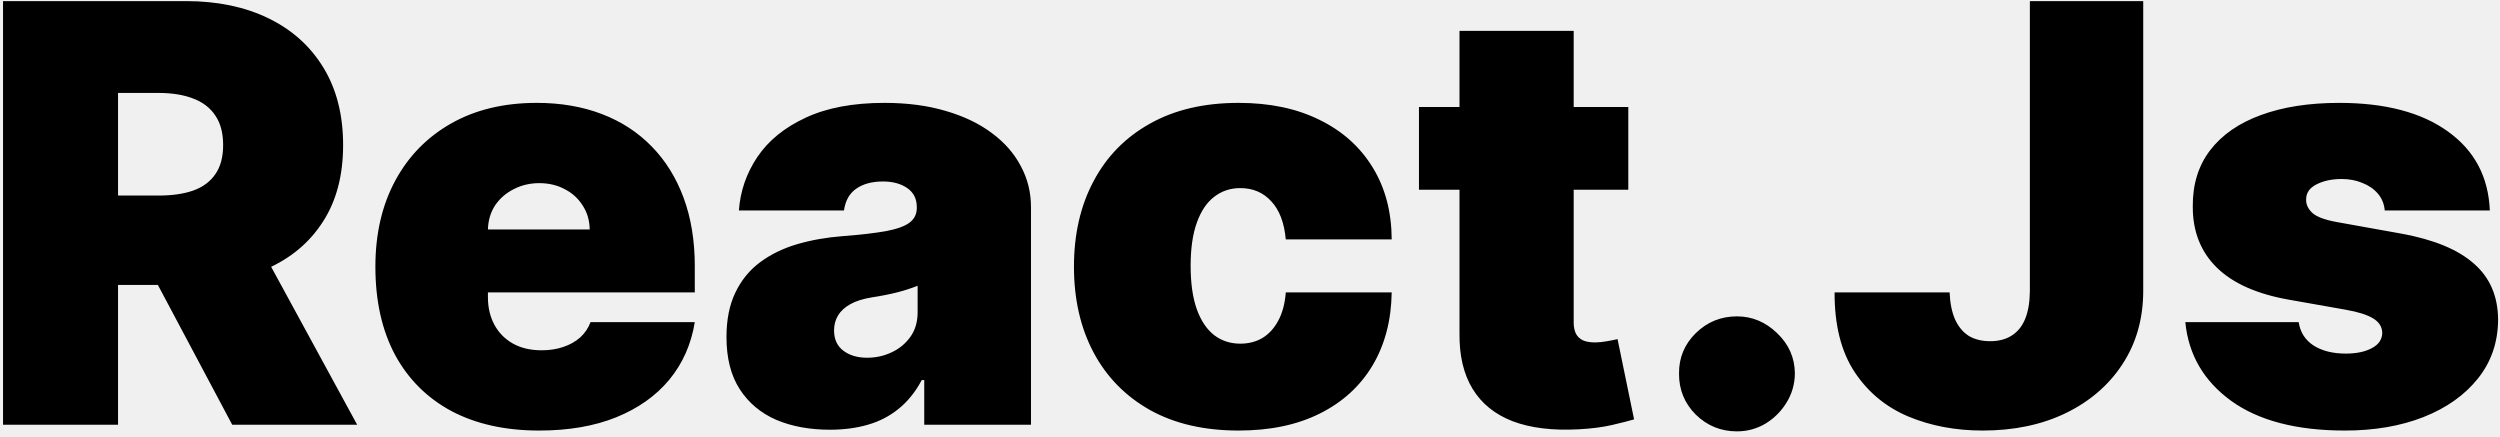
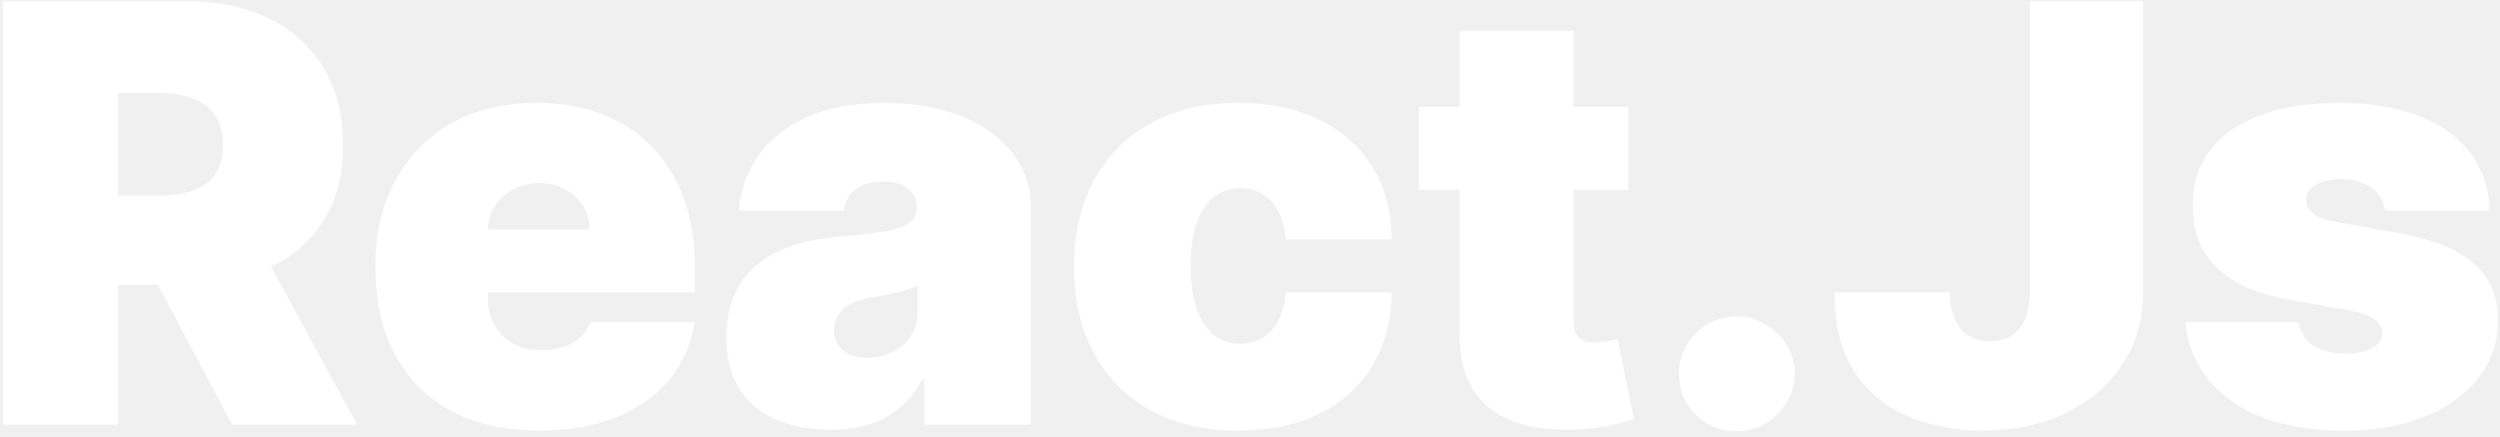
<svg xmlns="http://www.w3.org/2000/svg" width="206" height="36" viewBox="0 0 206 36" fill="none">
-   <path d="M0.25 35V0.091H15.318C17.909 0.091 20.176 0.562 22.119 1.506C24.062 2.449 25.574 3.807 26.653 5.58C27.733 7.352 28.273 9.477 28.273 11.954C28.273 14.454 27.716 16.562 26.602 18.278C25.5 19.994 23.949 21.29 21.949 22.165C19.96 23.04 17.636 23.477 14.977 23.477H5.977V16.114H13.068C14.182 16.114 15.131 15.977 15.915 15.704C16.71 15.421 17.318 14.972 17.739 14.358C18.171 13.744 18.386 12.943 18.386 11.954C18.386 10.954 18.171 10.142 17.739 9.517C17.318 8.881 16.71 8.415 15.915 8.119C15.131 7.812 14.182 7.659 13.068 7.659H9.727V35H0.25ZM20.704 18.977L29.432 35H19.136L10.614 18.977H20.704ZM44.432 35.477C41.636 35.477 39.227 34.943 37.205 33.875C35.193 32.795 33.642 31.25 32.551 29.239C31.472 27.216 30.932 24.796 30.932 21.977C30.932 19.273 31.477 16.909 32.568 14.886C33.659 12.864 35.199 11.29 37.188 10.165C39.176 9.04 41.523 8.477 44.227 8.477C46.205 8.477 47.994 8.784 49.597 9.398C51.199 10.011 52.568 10.903 53.705 12.074C54.841 13.233 55.716 14.642 56.33 16.301C56.943 17.96 57.25 19.829 57.25 21.909V24.091H33.864V18.909H48.591C48.58 18.159 48.386 17.5 48.011 16.932C47.648 16.352 47.153 15.903 46.528 15.585C45.915 15.256 45.216 15.091 44.432 15.091C43.67 15.091 42.972 15.256 42.335 15.585C41.699 15.903 41.188 16.347 40.801 16.915C40.426 17.483 40.227 18.148 40.205 18.909V24.5C40.205 25.341 40.381 26.091 40.733 26.75C41.085 27.409 41.591 27.926 42.25 28.301C42.909 28.676 43.705 28.864 44.636 28.864C45.284 28.864 45.875 28.773 46.409 28.591C46.955 28.409 47.42 28.148 47.807 27.807C48.193 27.454 48.477 27.034 48.659 26.546H57.25C56.955 28.364 56.256 29.943 55.153 31.284C54.051 32.614 52.591 33.648 50.773 34.386C48.966 35.114 46.852 35.477 44.432 35.477ZM68.385 35.409C66.715 35.409 65.237 35.136 63.953 34.591C62.68 34.034 61.68 33.193 60.953 32.068C60.226 30.943 59.862 29.511 59.862 27.773C59.862 26.341 60.106 25.119 60.595 24.108C61.084 23.085 61.766 22.25 62.641 21.602C63.516 20.954 64.533 20.46 65.692 20.119C66.862 19.778 68.124 19.557 69.476 19.454C70.942 19.341 72.118 19.204 73.004 19.046C73.902 18.875 74.55 18.642 74.947 18.347C75.345 18.04 75.544 17.636 75.544 17.136V17.068C75.544 16.386 75.283 15.864 74.76 15.5C74.237 15.136 73.567 14.954 72.749 14.954C71.851 14.954 71.118 15.153 70.55 15.551C69.993 15.938 69.658 16.534 69.544 17.341H60.885C60.999 15.75 61.504 14.284 62.402 12.943C63.311 11.591 64.635 10.511 66.374 9.705C68.112 8.886 70.283 8.477 72.885 8.477C74.76 8.477 76.442 8.699 77.93 9.142C79.419 9.574 80.686 10.182 81.731 10.966C82.777 11.739 83.572 12.648 84.118 13.693C84.675 14.727 84.953 15.852 84.953 17.068V35H76.158V31.318H75.953C75.43 32.295 74.794 33.085 74.044 33.688C73.305 34.29 72.459 34.727 71.504 35C70.561 35.273 69.521 35.409 68.385 35.409ZM71.453 29.477C72.169 29.477 72.84 29.329 73.465 29.034C74.101 28.739 74.618 28.312 75.016 27.756C75.413 27.199 75.612 26.523 75.612 25.727V23.546C75.362 23.648 75.095 23.744 74.811 23.835C74.538 23.926 74.243 24.011 73.925 24.091C73.618 24.171 73.288 24.244 72.936 24.312C72.595 24.381 72.237 24.443 71.862 24.5C71.135 24.614 70.538 24.801 70.072 25.062C69.618 25.312 69.277 25.625 69.05 26C68.834 26.364 68.726 26.773 68.726 27.227C68.726 27.954 68.981 28.511 69.493 28.898C70.004 29.284 70.658 29.477 71.453 29.477ZM102.062 35.477C99.222 35.477 96.79 34.915 94.767 33.79C92.744 32.653 91.193 31.074 90.114 29.051C89.034 27.017 88.494 24.659 88.494 21.977C88.494 19.296 89.034 16.943 90.114 14.921C91.193 12.886 92.744 11.307 94.767 10.182C96.79 9.045 99.222 8.477 102.062 8.477C104.631 8.477 106.852 8.943 108.727 9.875C110.614 10.796 112.074 12.102 113.108 13.796C114.142 15.477 114.665 17.454 114.676 19.727H105.949C105.824 18.352 105.426 17.307 104.756 16.591C104.097 15.864 103.244 15.5 102.199 15.5C101.381 15.5 100.665 15.739 100.051 16.216C99.438 16.682 98.96 17.392 98.619 18.347C98.278 19.29 98.108 20.477 98.108 21.909C98.108 23.341 98.278 24.534 98.619 25.489C98.96 26.432 99.438 27.142 100.051 27.619C100.665 28.085 101.381 28.318 102.199 28.318C102.892 28.318 103.506 28.159 104.04 27.841C104.574 27.511 105.006 27.034 105.335 26.409C105.676 25.773 105.881 25 105.949 24.091H114.676C114.642 26.398 114.114 28.409 113.091 30.125C112.068 31.829 110.619 33.148 108.744 34.08C106.881 35.011 104.653 35.477 102.062 35.477ZM134.172 8.818V15.636H116.922V8.818H134.172ZM120.263 2.545H129.672V26.579C129.672 26.943 129.734 27.25 129.859 27.5C129.984 27.739 130.178 27.921 130.439 28.046C130.7 28.159 131.036 28.216 131.445 28.216C131.729 28.216 132.058 28.182 132.433 28.114C132.82 28.046 133.104 27.989 133.286 27.943L134.649 34.557C134.229 34.682 133.626 34.835 132.842 35.017C132.07 35.199 131.149 35.318 130.081 35.375C127.922 35.489 126.109 35.267 124.643 34.71C123.178 34.142 122.075 33.25 121.337 32.034C120.598 30.818 120.24 29.296 120.263 27.466V2.545ZM143.125 35.545C141.807 35.545 140.676 35.085 139.733 34.165C138.801 33.233 138.341 32.102 138.352 30.773C138.341 29.477 138.801 28.369 139.733 27.449C140.676 26.528 141.807 26.068 143.125 26.068C144.375 26.068 145.477 26.528 146.432 27.449C147.398 28.369 147.886 29.477 147.898 30.773C147.886 31.659 147.653 32.466 147.199 33.193C146.756 33.909 146.176 34.483 145.46 34.915C144.744 35.335 143.966 35.545 143.125 35.545ZM167.261 0.091H176.602V24.023C176.591 26.296 176.017 28.296 174.881 30.023C173.756 31.739 172.199 33.08 170.21 34.045C168.233 35 165.955 35.477 163.375 35.477C161.136 35.477 159.091 35.091 157.239 34.318C155.386 33.534 153.909 32.307 152.807 30.636C151.705 28.954 151.159 26.773 151.17 24.091H160.648C160.682 24.966 160.83 25.704 161.091 26.307C161.364 26.909 161.739 27.364 162.216 27.671C162.705 27.966 163.295 28.114 163.989 28.114C164.693 28.114 165.284 27.96 165.761 27.653C166.25 27.347 166.619 26.892 166.869 26.29C167.119 25.676 167.25 24.921 167.261 24.023V0.091ZM205.162 17.341H196.503C196.457 16.807 196.27 16.347 195.94 15.96C195.611 15.574 195.185 15.278 194.662 15.074C194.151 14.858 193.582 14.75 192.957 14.75C192.151 14.75 191.457 14.898 190.878 15.193C190.298 15.489 190.014 15.909 190.026 16.454C190.014 16.841 190.179 17.199 190.52 17.528C190.872 17.858 191.548 18.114 192.548 18.296L197.866 19.25C200.548 19.739 202.543 20.562 203.849 21.722C205.168 22.869 205.832 24.409 205.844 26.341C205.832 28.204 205.276 29.824 204.173 31.199C203.082 32.562 201.588 33.619 199.69 34.369C197.804 35.108 195.651 35.477 193.23 35.477C189.23 35.477 186.099 34.659 183.838 33.023C181.588 31.386 180.332 29.227 180.071 26.546H189.412C189.537 27.375 189.946 28.017 190.639 28.472C191.344 28.915 192.23 29.136 193.298 29.136C194.162 29.136 194.872 28.989 195.429 28.693C195.997 28.398 196.287 27.977 196.298 27.432C196.287 26.932 196.037 26.534 195.548 26.239C195.071 25.943 194.321 25.704 193.298 25.523L188.662 24.704C185.991 24.239 183.991 23.352 182.662 22.046C181.332 20.739 180.673 19.057 180.685 17C180.673 15.182 181.151 13.642 182.116 12.381C183.094 11.108 184.486 10.142 186.293 9.483C188.111 8.812 190.264 8.477 192.753 8.477C196.537 8.477 199.52 9.261 201.702 10.829C203.895 12.398 205.048 14.568 205.162 17.341Z" fill="black" />
+   <path d="M0.25 35V0.091H15.318C17.909 0.091 20.176 0.562 22.119 1.506C24.062 2.449 25.574 3.807 26.653 5.58C27.733 7.352 28.273 9.477 28.273 11.954C28.273 14.454 27.716 16.562 26.602 18.278C25.5 19.994 23.949 21.29 21.949 22.165C19.96 23.04 17.636 23.477 14.977 23.477H5.977V16.114H13.068C14.182 16.114 15.131 15.977 15.915 15.704C16.71 15.421 17.318 14.972 17.739 14.358C18.171 13.744 18.386 12.943 18.386 11.954C18.386 10.954 18.171 10.142 17.739 9.517C17.318 8.881 16.71 8.415 15.915 8.119C15.131 7.812 14.182 7.659 13.068 7.659H9.727V35H0.25ZM20.704 18.977L29.432 35H19.136L10.614 18.977H20.704ZM44.432 35.477C41.636 35.477 39.227 34.943 37.205 33.875C35.193 32.795 33.642 31.25 32.551 29.239C31.472 27.216 30.932 24.796 30.932 21.977C30.932 19.273 31.477 16.909 32.568 14.886C33.659 12.864 35.199 11.29 37.188 10.165C39.176 9.04 41.523 8.477 44.227 8.477C46.205 8.477 47.994 8.784 49.597 9.398C51.199 10.011 52.568 10.903 53.705 12.074C54.841 13.233 55.716 14.642 56.33 16.301C56.943 17.96 57.25 19.829 57.25 21.909V24.091H33.864V18.909H48.591C48.58 18.159 48.386 17.5 48.011 16.932C47.648 16.352 47.153 15.903 46.528 15.585C45.915 15.256 45.216 15.091 44.432 15.091C43.67 15.091 42.972 15.256 42.335 15.585C41.699 15.903 41.188 16.347 40.801 16.915C40.426 17.483 40.227 18.148 40.205 18.909V24.5C40.205 25.341 40.381 26.091 40.733 26.75C41.085 27.409 41.591 27.926 42.25 28.301C42.909 28.676 43.705 28.864 44.636 28.864C45.284 28.864 45.875 28.773 46.409 28.591C46.955 28.409 47.42 28.148 47.807 27.807C48.193 27.454 48.477 27.034 48.659 26.546H57.25C56.955 28.364 56.256 29.943 55.153 31.284C54.051 32.614 52.591 33.648 50.773 34.386C48.966 35.114 46.852 35.477 44.432 35.477ZM68.385 35.409C66.715 35.409 65.237 35.136 63.953 34.591C62.68 34.034 61.68 33.193 60.953 32.068C60.226 30.943 59.862 29.511 59.862 27.773C59.862 26.341 60.106 25.119 60.595 24.108C61.084 23.085 61.766 22.25 62.641 21.602C63.516 20.954 64.533 20.46 65.692 20.119C66.862 19.778 68.124 19.557 69.476 19.454C70.942 19.341 72.118 19.204 73.004 19.046C73.902 18.875 74.55 18.642 74.947 18.347C75.345 18.04 75.544 17.636 75.544 17.136V17.068C75.544 16.386 75.283 15.864 74.76 15.5C74.237 15.136 73.567 14.954 72.749 14.954C71.851 14.954 71.118 15.153 70.55 15.551C69.993 15.938 69.658 16.534 69.544 17.341H60.885C60.999 15.75 61.504 14.284 62.402 12.943C63.311 11.591 64.635 10.511 66.374 9.705C68.112 8.886 70.283 8.477 72.885 8.477C74.76 8.477 76.442 8.699 77.93 9.142C79.419 9.574 80.686 10.182 81.731 10.966C82.777 11.739 83.572 12.648 84.118 13.693C84.675 14.727 84.953 15.852 84.953 17.068V35H76.158V31.318H75.953C75.43 32.295 74.794 33.085 74.044 33.688C73.305 34.29 72.459 34.727 71.504 35C70.561 35.273 69.521 35.409 68.385 35.409ZM71.453 29.477C72.169 29.477 72.84 29.329 73.465 29.034C74.101 28.739 74.618 28.312 75.016 27.756C75.413 27.199 75.612 26.523 75.612 25.727V23.546C75.362 23.648 75.095 23.744 74.811 23.835C74.538 23.926 74.243 24.011 73.925 24.091C73.618 24.171 73.288 24.244 72.936 24.312C72.595 24.381 72.237 24.443 71.862 24.5C71.135 24.614 70.538 24.801 70.072 25.062C69.618 25.312 69.277 25.625 69.05 26C68.834 26.364 68.726 26.773 68.726 27.227C68.726 27.954 68.981 28.511 69.493 28.898C70.004 29.284 70.658 29.477 71.453 29.477ZM102.062 35.477C99.222 35.477 96.79 34.915 94.767 33.79C92.744 32.653 91.193 31.074 90.114 29.051C89.034 27.017 88.494 24.659 88.494 21.977C88.494 19.296 89.034 16.943 90.114 14.921C91.193 12.886 92.744 11.307 94.767 10.182C96.79 9.045 99.222 8.477 102.062 8.477C104.631 8.477 106.852 8.943 108.727 9.875C110.614 10.796 112.074 12.102 113.108 13.796C114.142 15.477 114.665 17.454 114.676 19.727H105.949C105.824 18.352 105.426 17.307 104.756 16.591C104.097 15.864 103.244 15.5 102.199 15.5C101.381 15.5 100.665 15.739 100.051 16.216C99.438 16.682 98.96 17.392 98.619 18.347C98.278 19.29 98.108 20.477 98.108 21.909C98.108 23.341 98.278 24.534 98.619 25.489C98.96 26.432 99.438 27.142 100.051 27.619C100.665 28.085 101.381 28.318 102.199 28.318C102.892 28.318 103.506 28.159 104.04 27.841C104.574 27.511 105.006 27.034 105.335 26.409C105.676 25.773 105.881 25 105.949 24.091H114.676C114.642 26.398 114.114 28.409 113.091 30.125C112.068 31.829 110.619 33.148 108.744 34.08C106.881 35.011 104.653 35.477 102.062 35.477ZM134.172 8.818V15.636H116.922V8.818H134.172ZM120.263 2.545H129.672V26.579C129.672 26.943 129.734 27.25 129.859 27.5C129.984 27.739 130.178 27.921 130.439 28.046C130.7 28.159 131.036 28.216 131.445 28.216C131.729 28.216 132.058 28.182 132.433 28.114C132.82 28.046 133.104 27.989 133.286 27.943L134.649 34.557C134.229 34.682 133.626 34.835 132.842 35.017C132.07 35.199 131.149 35.318 130.081 35.375C127.922 35.489 126.109 35.267 124.643 34.71C123.178 34.142 122.075 33.25 121.337 32.034C120.598 30.818 120.24 29.296 120.263 27.466V2.545ZM143.125 35.545C141.807 35.545 140.676 35.085 139.733 34.165C138.801 33.233 138.341 32.102 138.352 30.773C138.341 29.477 138.801 28.369 139.733 27.449C140.676 26.528 141.807 26.068 143.125 26.068C144.375 26.068 145.477 26.528 146.432 27.449C147.398 28.369 147.886 29.477 147.898 30.773C147.886 31.659 147.653 32.466 147.199 33.193C146.756 33.909 146.176 34.483 145.46 34.915C144.744 35.335 143.966 35.545 143.125 35.545ZM167.261 0.091H176.602V24.023C176.591 26.296 176.017 28.296 174.881 30.023C173.756 31.739 172.199 33.08 170.21 34.045C168.233 35 165.955 35.477 163.375 35.477C161.136 35.477 159.091 35.091 157.239 34.318C155.386 33.534 153.909 32.307 152.807 30.636C151.705 28.954 151.159 26.773 151.17 24.091H160.648C160.682 24.966 160.83 25.704 161.091 26.307C161.364 26.909 161.739 27.364 162.216 27.671C162.705 27.966 163.295 28.114 163.989 28.114C164.693 28.114 165.284 27.96 165.761 27.653C166.25 27.347 166.619 26.892 166.869 26.29C167.119 25.676 167.25 24.921 167.261 24.023V0.091ZM205.162 17.341H196.503C196.457 16.807 196.27 16.347 195.94 15.96C195.611 15.574 195.185 15.278 194.662 15.074C194.151 14.858 193.582 14.75 192.957 14.75C192.151 14.75 191.457 14.898 190.878 15.193C190.298 15.489 190.014 15.909 190.026 16.454C190.014 16.841 190.179 17.199 190.52 17.528C190.872 17.858 191.548 18.114 192.548 18.296L197.866 19.25C200.548 19.739 202.543 20.562 203.849 21.722C205.168 22.869 205.832 24.409 205.844 26.341C205.832 28.204 205.276 29.824 204.173 31.199C203.082 32.562 201.588 33.619 199.69 34.369C197.804 35.108 195.651 35.477 193.23 35.477C189.23 35.477 186.099 34.659 183.838 33.023C181.588 31.386 180.332 29.227 180.071 26.546H189.412C189.537 27.375 189.946 28.017 190.639 28.472C191.344 28.915 192.23 29.136 193.298 29.136C194.162 29.136 194.872 28.989 195.429 28.693C195.997 28.398 196.287 27.977 196.298 27.432C196.287 26.932 196.037 26.534 195.548 26.239C195.071 25.943 194.321 25.704 193.298 25.523L188.662 24.704C185.991 24.239 183.991 23.352 182.662 22.046C181.332 20.739 180.673 19.057 180.685 17C180.673 15.182 181.151 13.642 182.116 12.381C183.094 11.108 184.486 10.142 186.293 9.483C188.111 8.812 190.264 8.477 192.753 8.477C196.537 8.477 199.52 9.261 201.702 10.829C203.895 12.398 205.048 14.568 205.162 17.341Z" fill="white" />
</svg>
